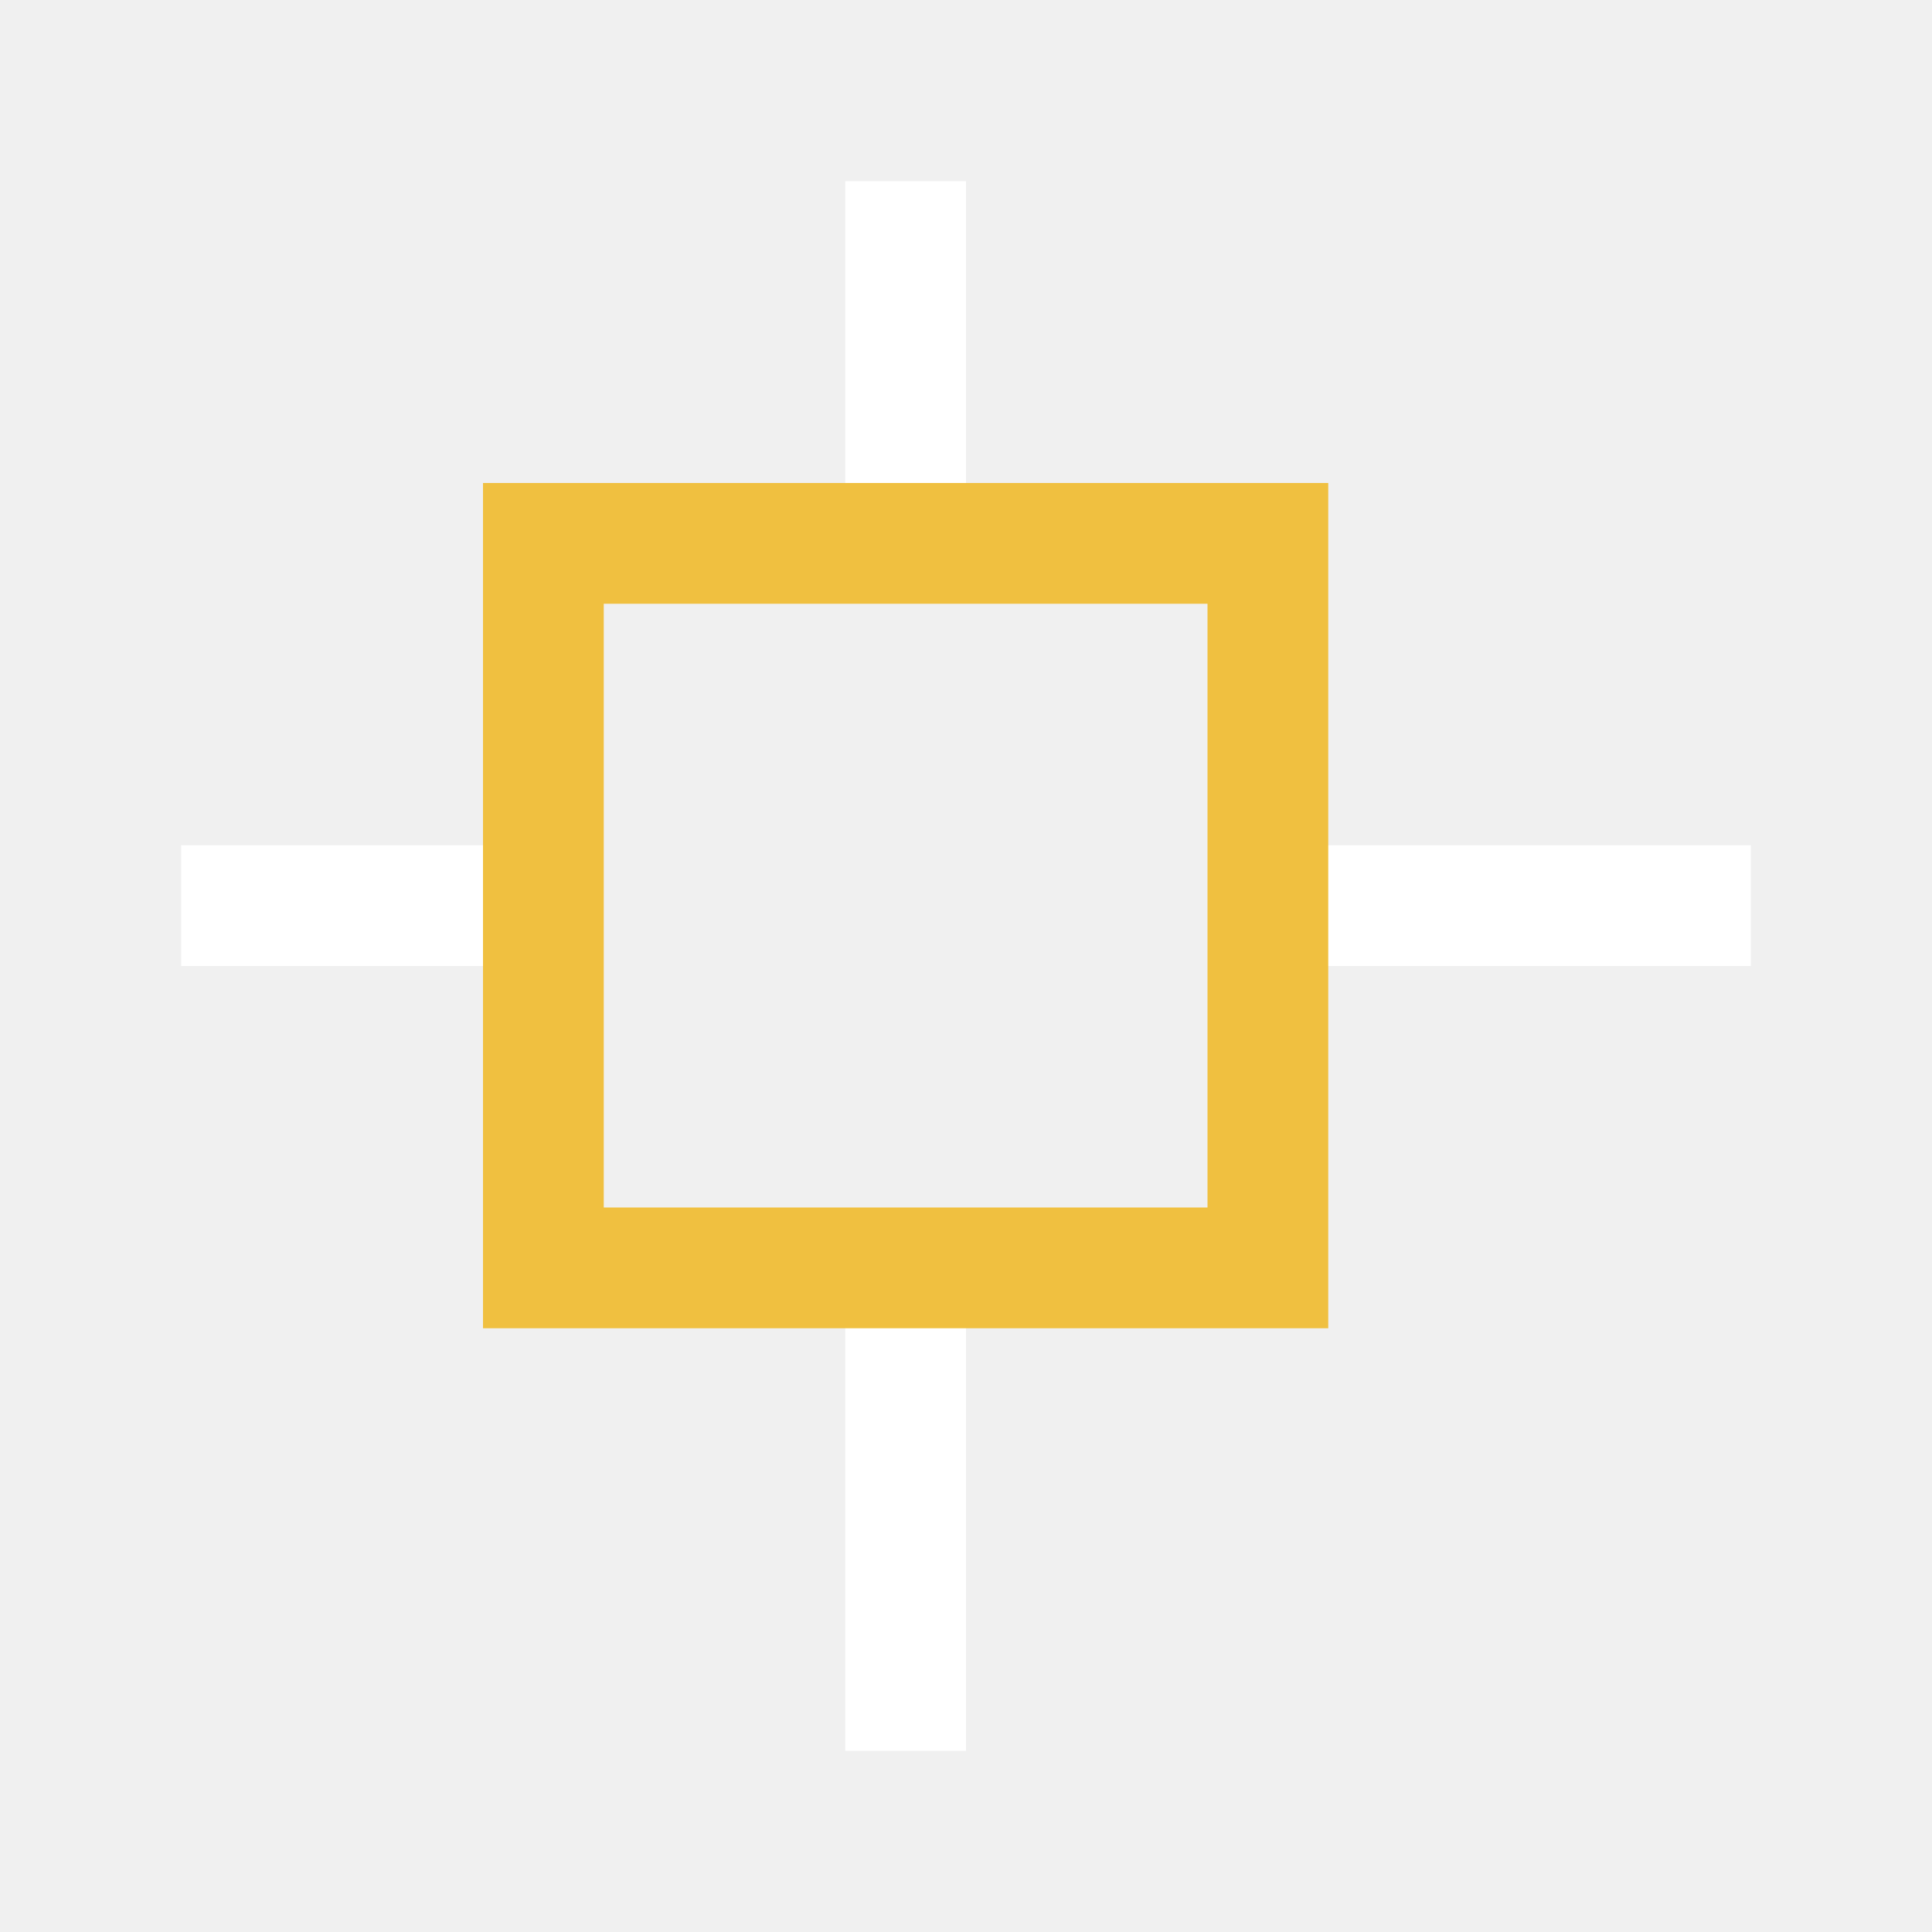
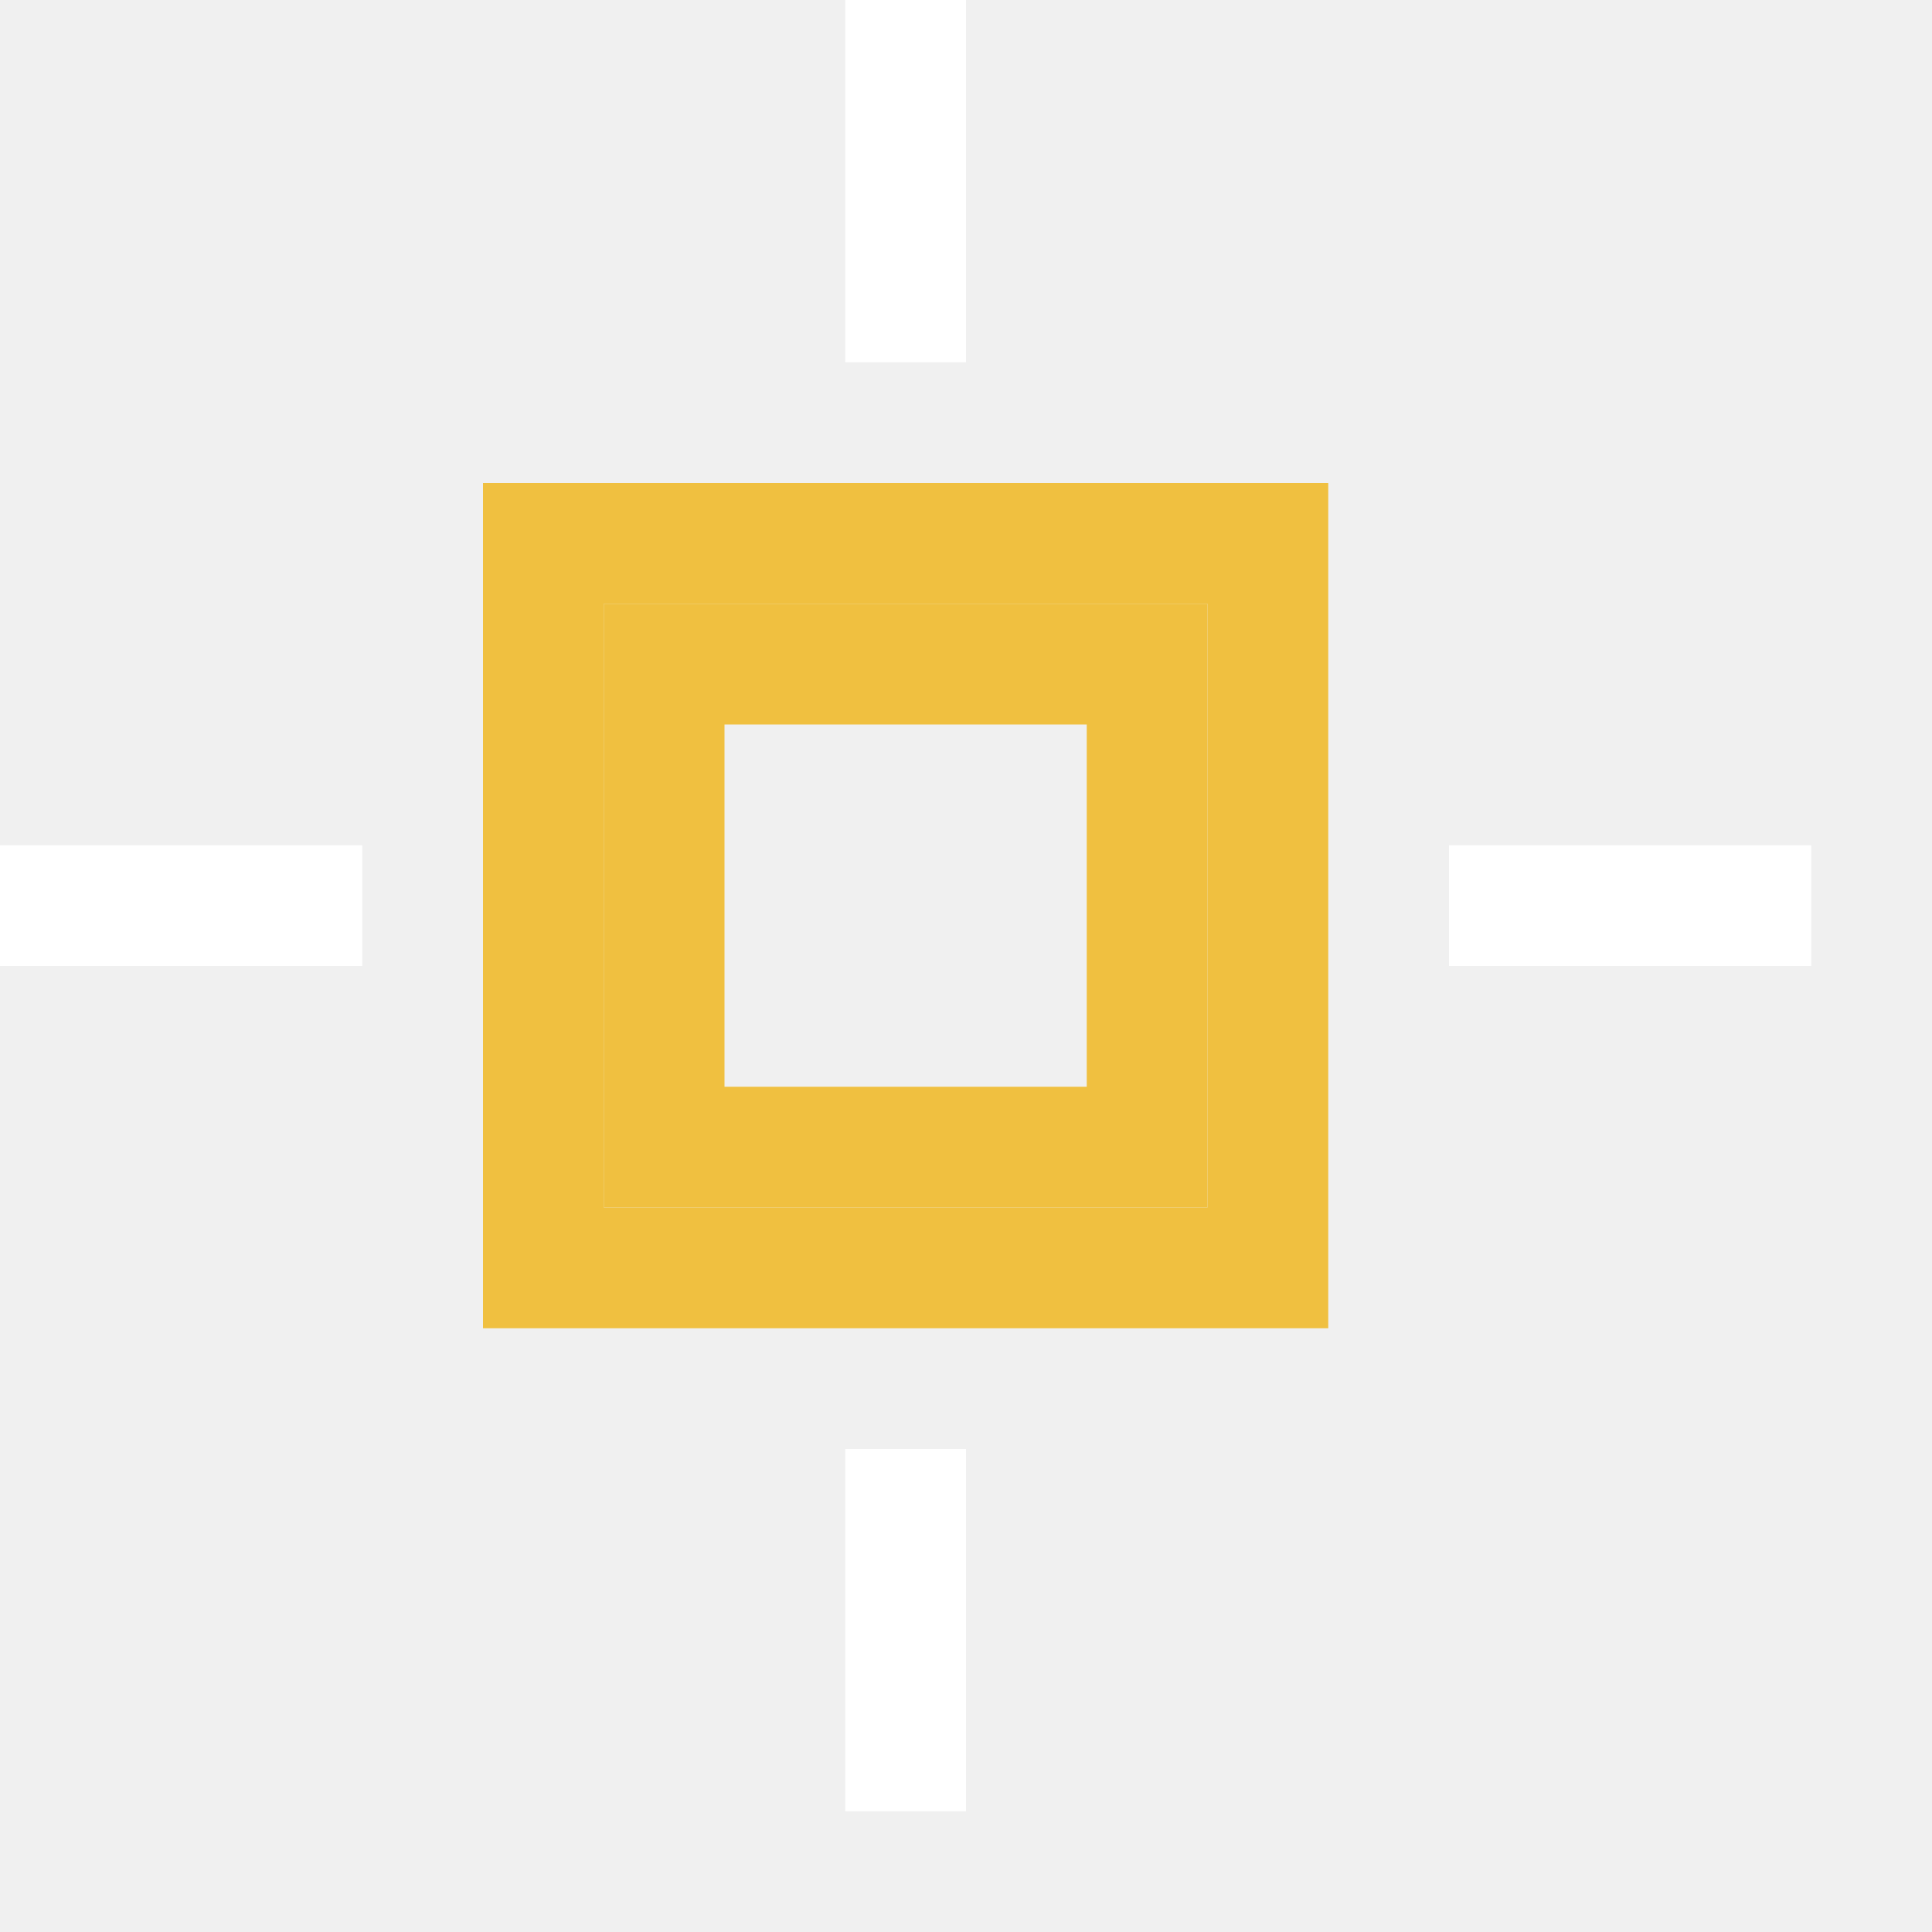
<svg xmlns="http://www.w3.org/2000/svg" width="16" height="16" viewBox="0 0 16 16" stroke-width="1" stroke-linecap="butt" stroke-linejoin="miter">
-   <path d="M7.5 1.5L7.5 4.5" fill="none" stroke="#ffffff" />
-   <path d="M7.5 10.5L7.5 14.5" fill="none" stroke="#ffffff" />
-   <path d="M1.5 7.5L4.5 7.5" fill="none" stroke="#ffffff" />
-   <path d="M10.5 7.5L14.5 7.5" fill="none" stroke="#ffffff" />
+   <defs>
+     <mask id="m1" maskUnits="userSpaceOnUse" x="0" y="0" width="16" height="16">
+       <path d="M0 0H16V16H0Z" fill="#fff" />
+       <path d="M3 3H12V12H3Z" fill="#000" />
+     </mask>
+   </defs>
+   <g mask="url(#m1)">
+     <path d="M7.5 0L7.5 15" fill="none" stroke="#ffffff" />
+     <path d="M0 7.5L15 7.5" fill="none" stroke="#ffffff" />
+   </g>
  <path d="M4.5 4.5H10.5V10.5H4.5Z" fill="none" stroke="#f0c040" />
+   <path d="M5.5 5.5H9.5V9.5H5.5Z" fill="none" stroke="#f0c040" />
</svg>
